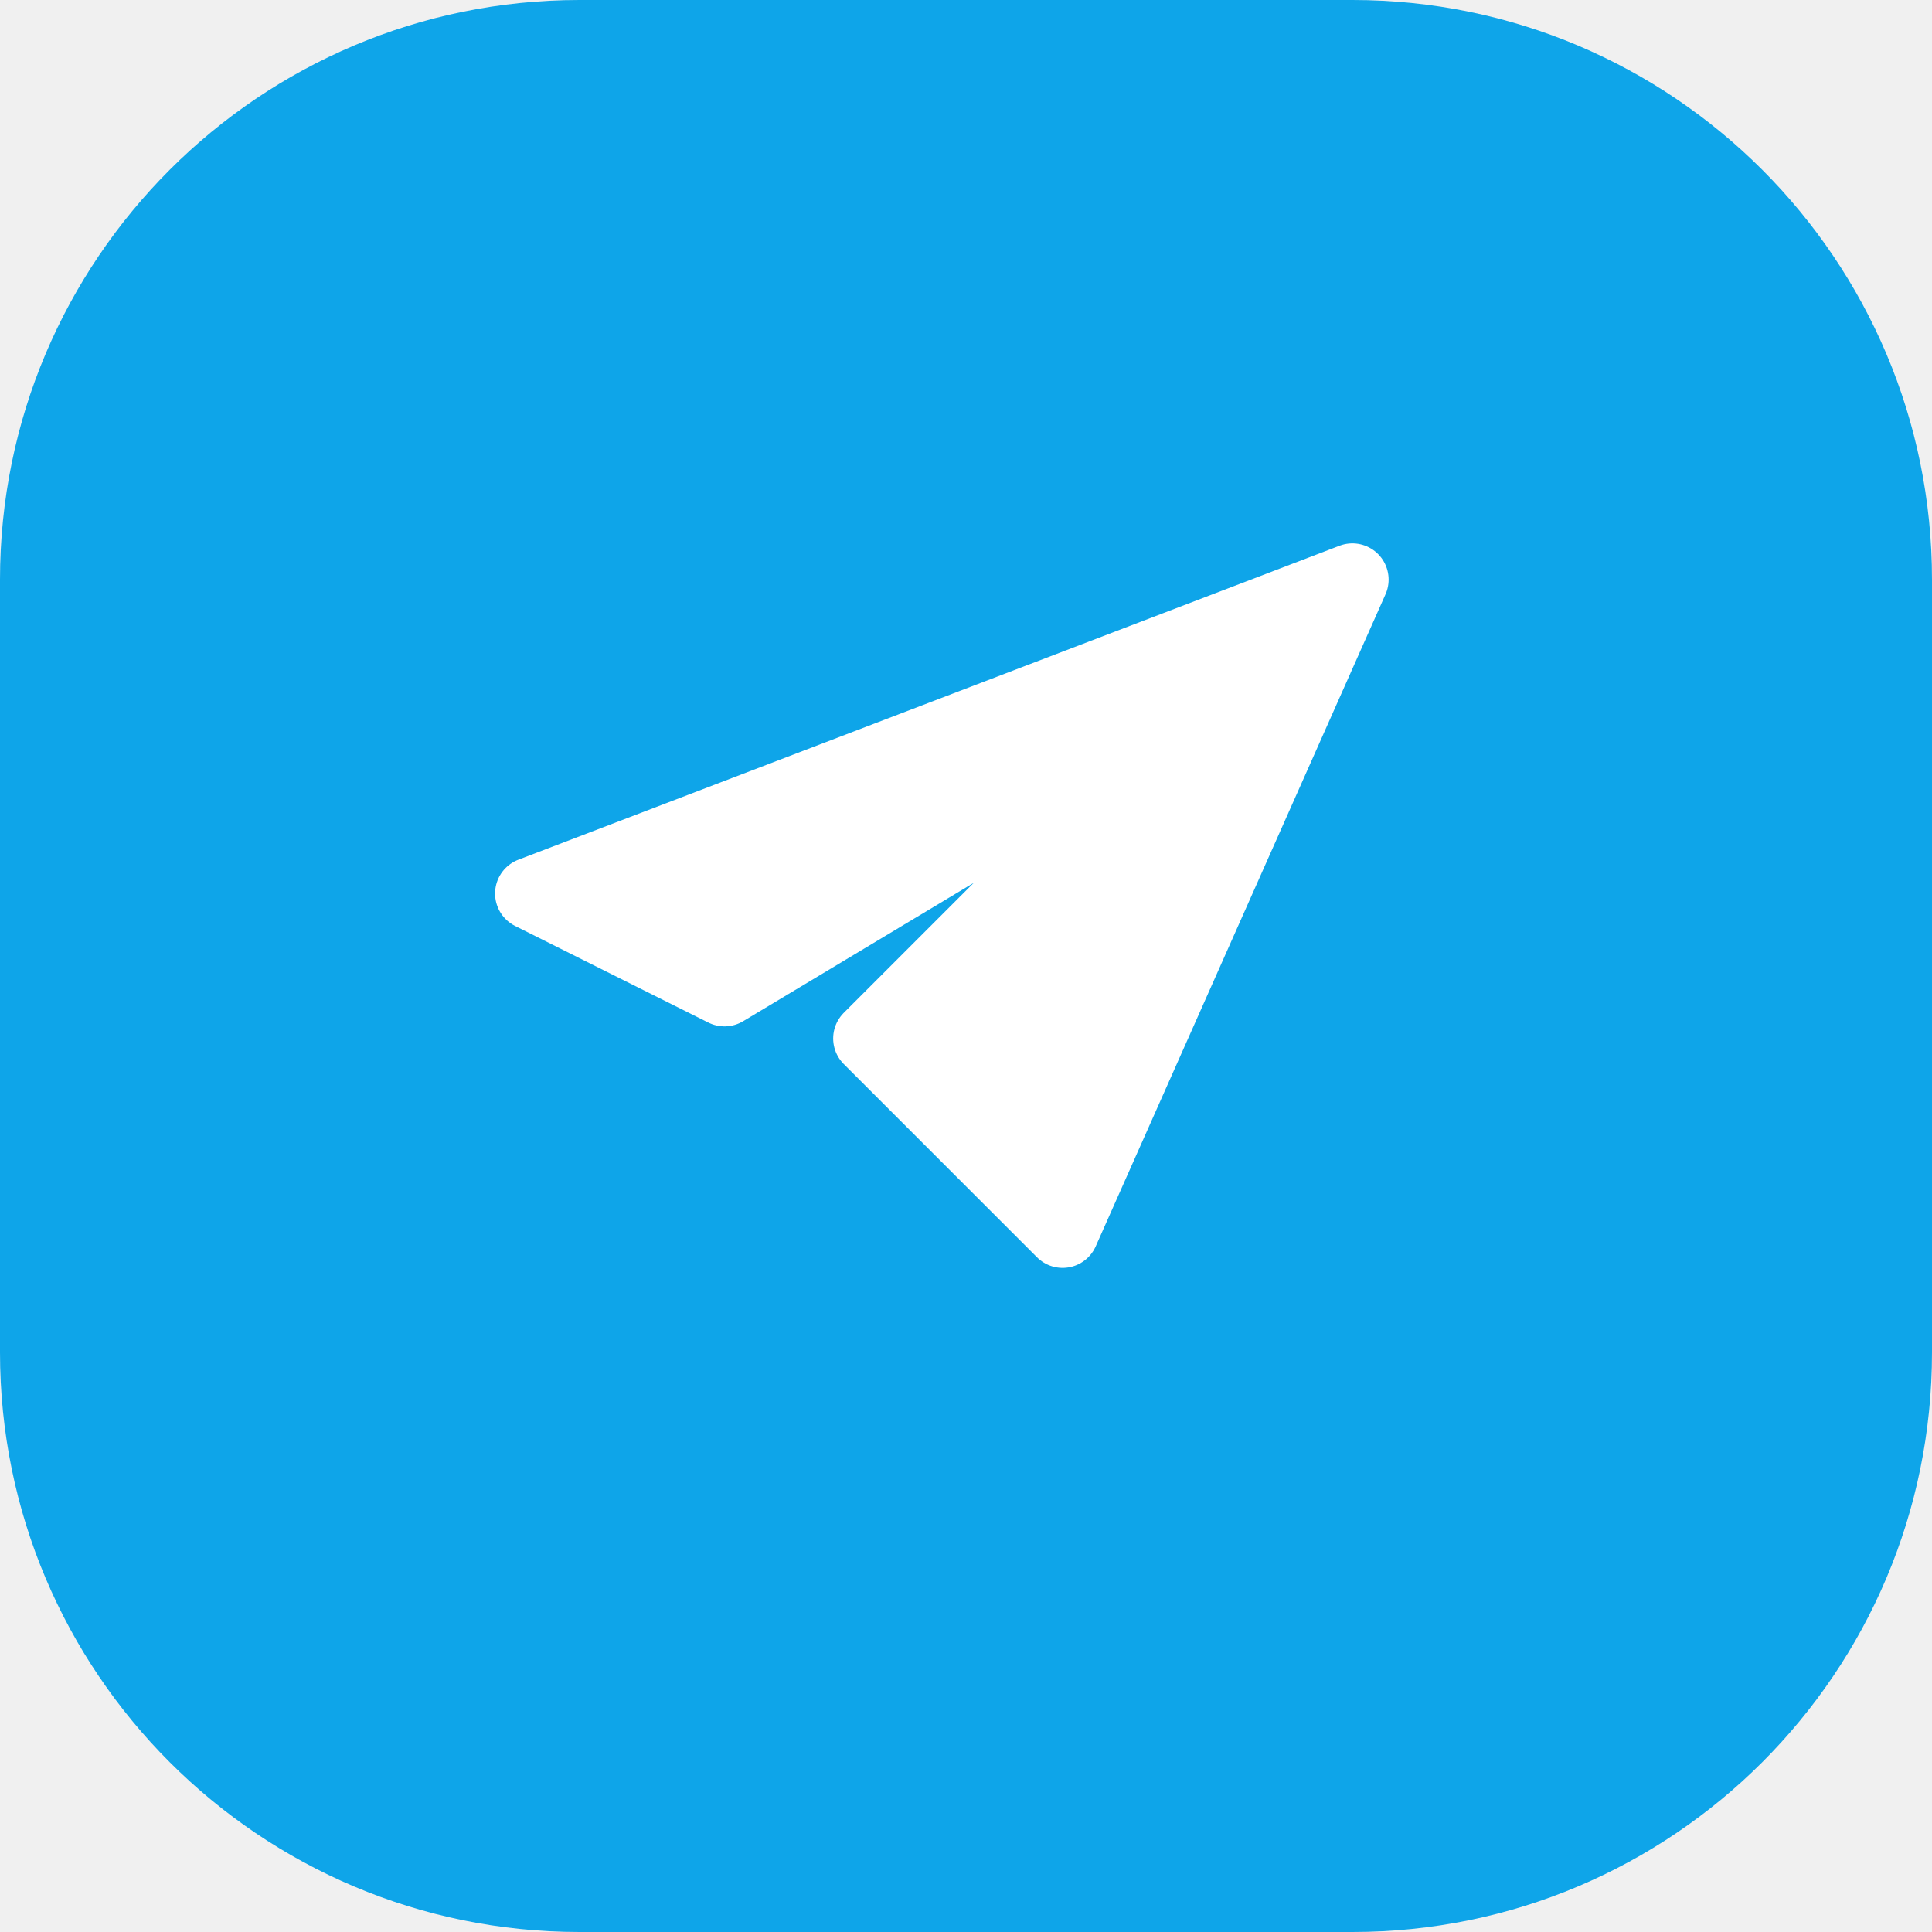
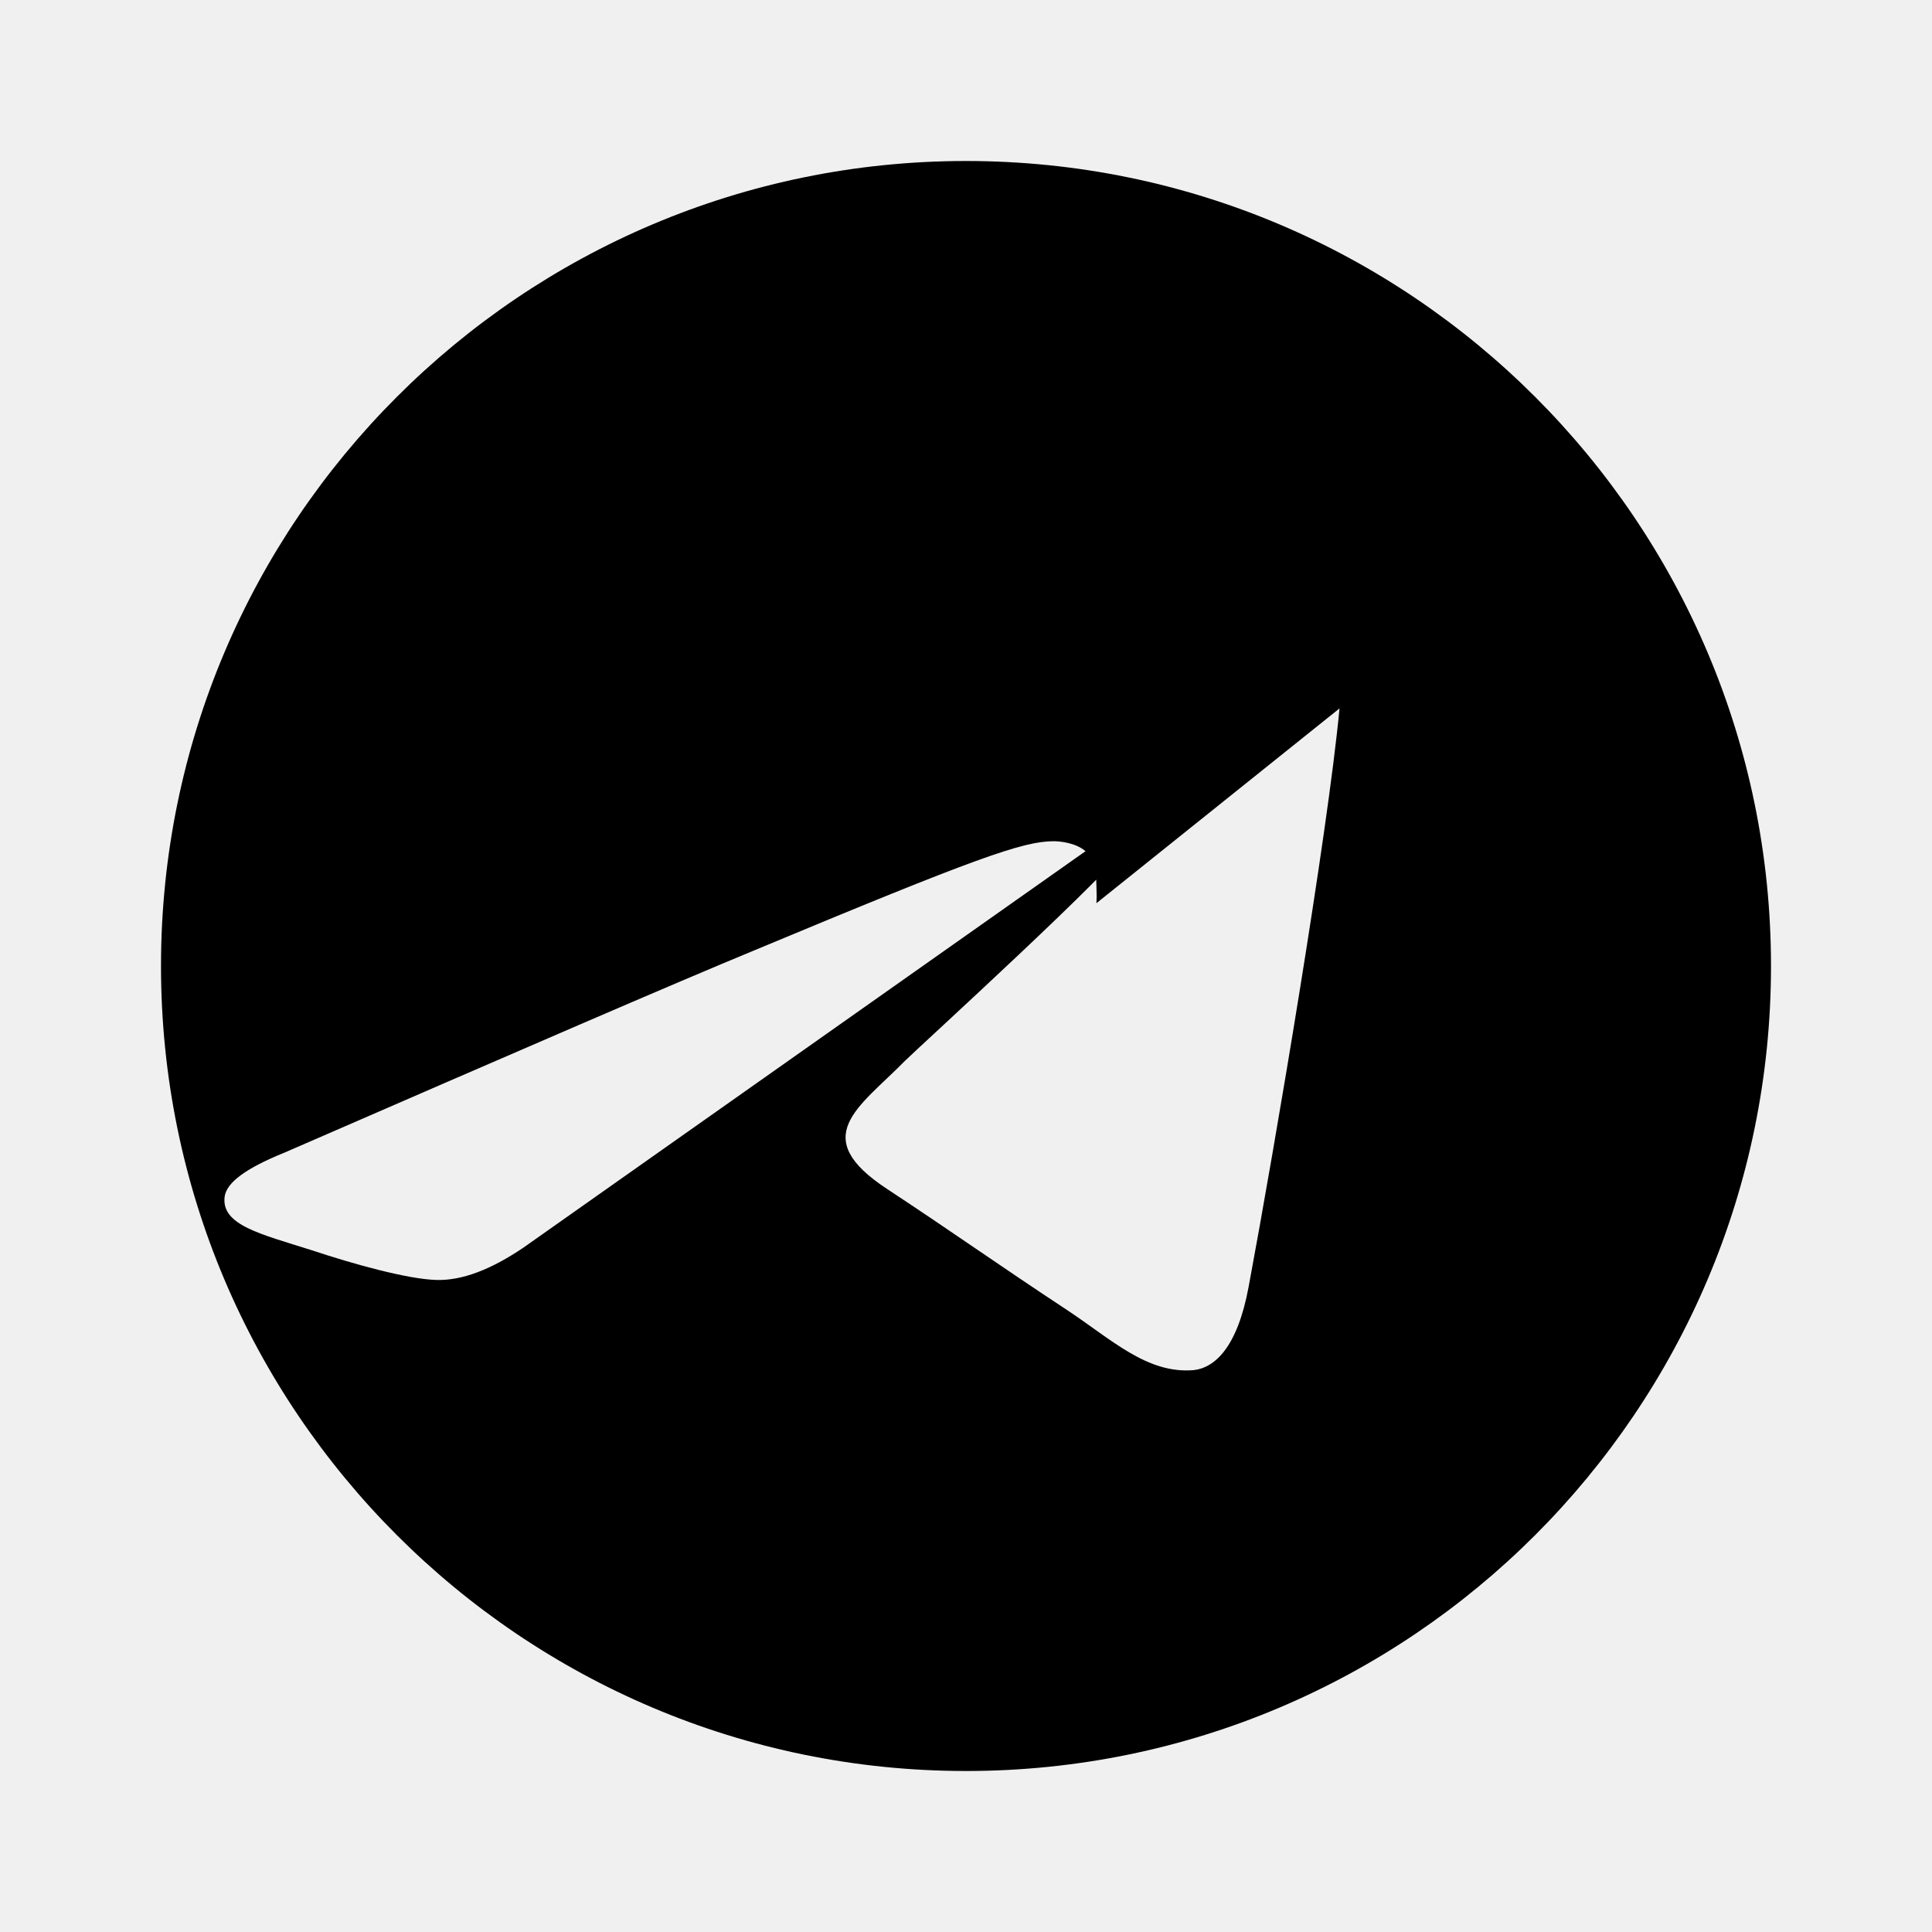
- <svg xmlns="http://www.w3.org/2000/svg" width="40" height="40" viewBox="0 0 40 40" fill="none">
-   <rect width="40" height="40" rx="12" fill="#0EA5E9" />
-   <path d="M28 12L11 18.5L15 20.5L25 14.5L18 21.5L22 25.5L28 12Z" fill="white" stroke="white" stroke-width="1.5" stroke-linejoin="round" />
+ <svg xmlns="http://www.w3.org/2000/svg" width="24" height="24" viewBox="0 0 24 24" fill="none">
+   <path d="M12 2C6.48 2 2 6.48 2 12C2 17.52 6.48 22 12 22C17.52 22 22 17.52 22 12C22 6.48 17.52 2 12 2ZM16.64 8.8C16.49 10.38 15.84 14.22 15.51 15.99C15.37 16.74 15.09 16.99 14.83 17.02C14.25 17.07 13.81 16.64 13.25 16.27C12.37 15.69 11.87 15.33 11.02 14.77C10.03 14.12 10.67 13.76 11.24 13.18C11.39 13.03 13.95 10.7 14 10.49C14.006 10.463 14.007 10.435 14.001 10.408C13.995 10.381 13.983 10.357 13.967 10.338C13.951 10.32 13.931 10.309 13.91 10.305C13.888 10.302 13.866 10.306 13.846 10.319L6.5 15.5C6.1 15.77 5.74 15.91 5.42 15.9C5.06 15.89 4.38 15.7 3.87 15.53C3.24 15.33 2.75 15.22 2.79 14.87C2.81 14.69 3.06 14.51 3.53 14.32C6.45 13.05 8.39 12.21 9.36 11.81C12.14 10.65 12.71 10.45 13.09 10.45C13.17 10.45 13.36 10.47 13.48 10.57C13.58 10.65 13.61 10.76 13.62 10.84C13.61 10.9 13.63 11.08 13.62 11.22Z" fill="currentColor" />
</svg>
